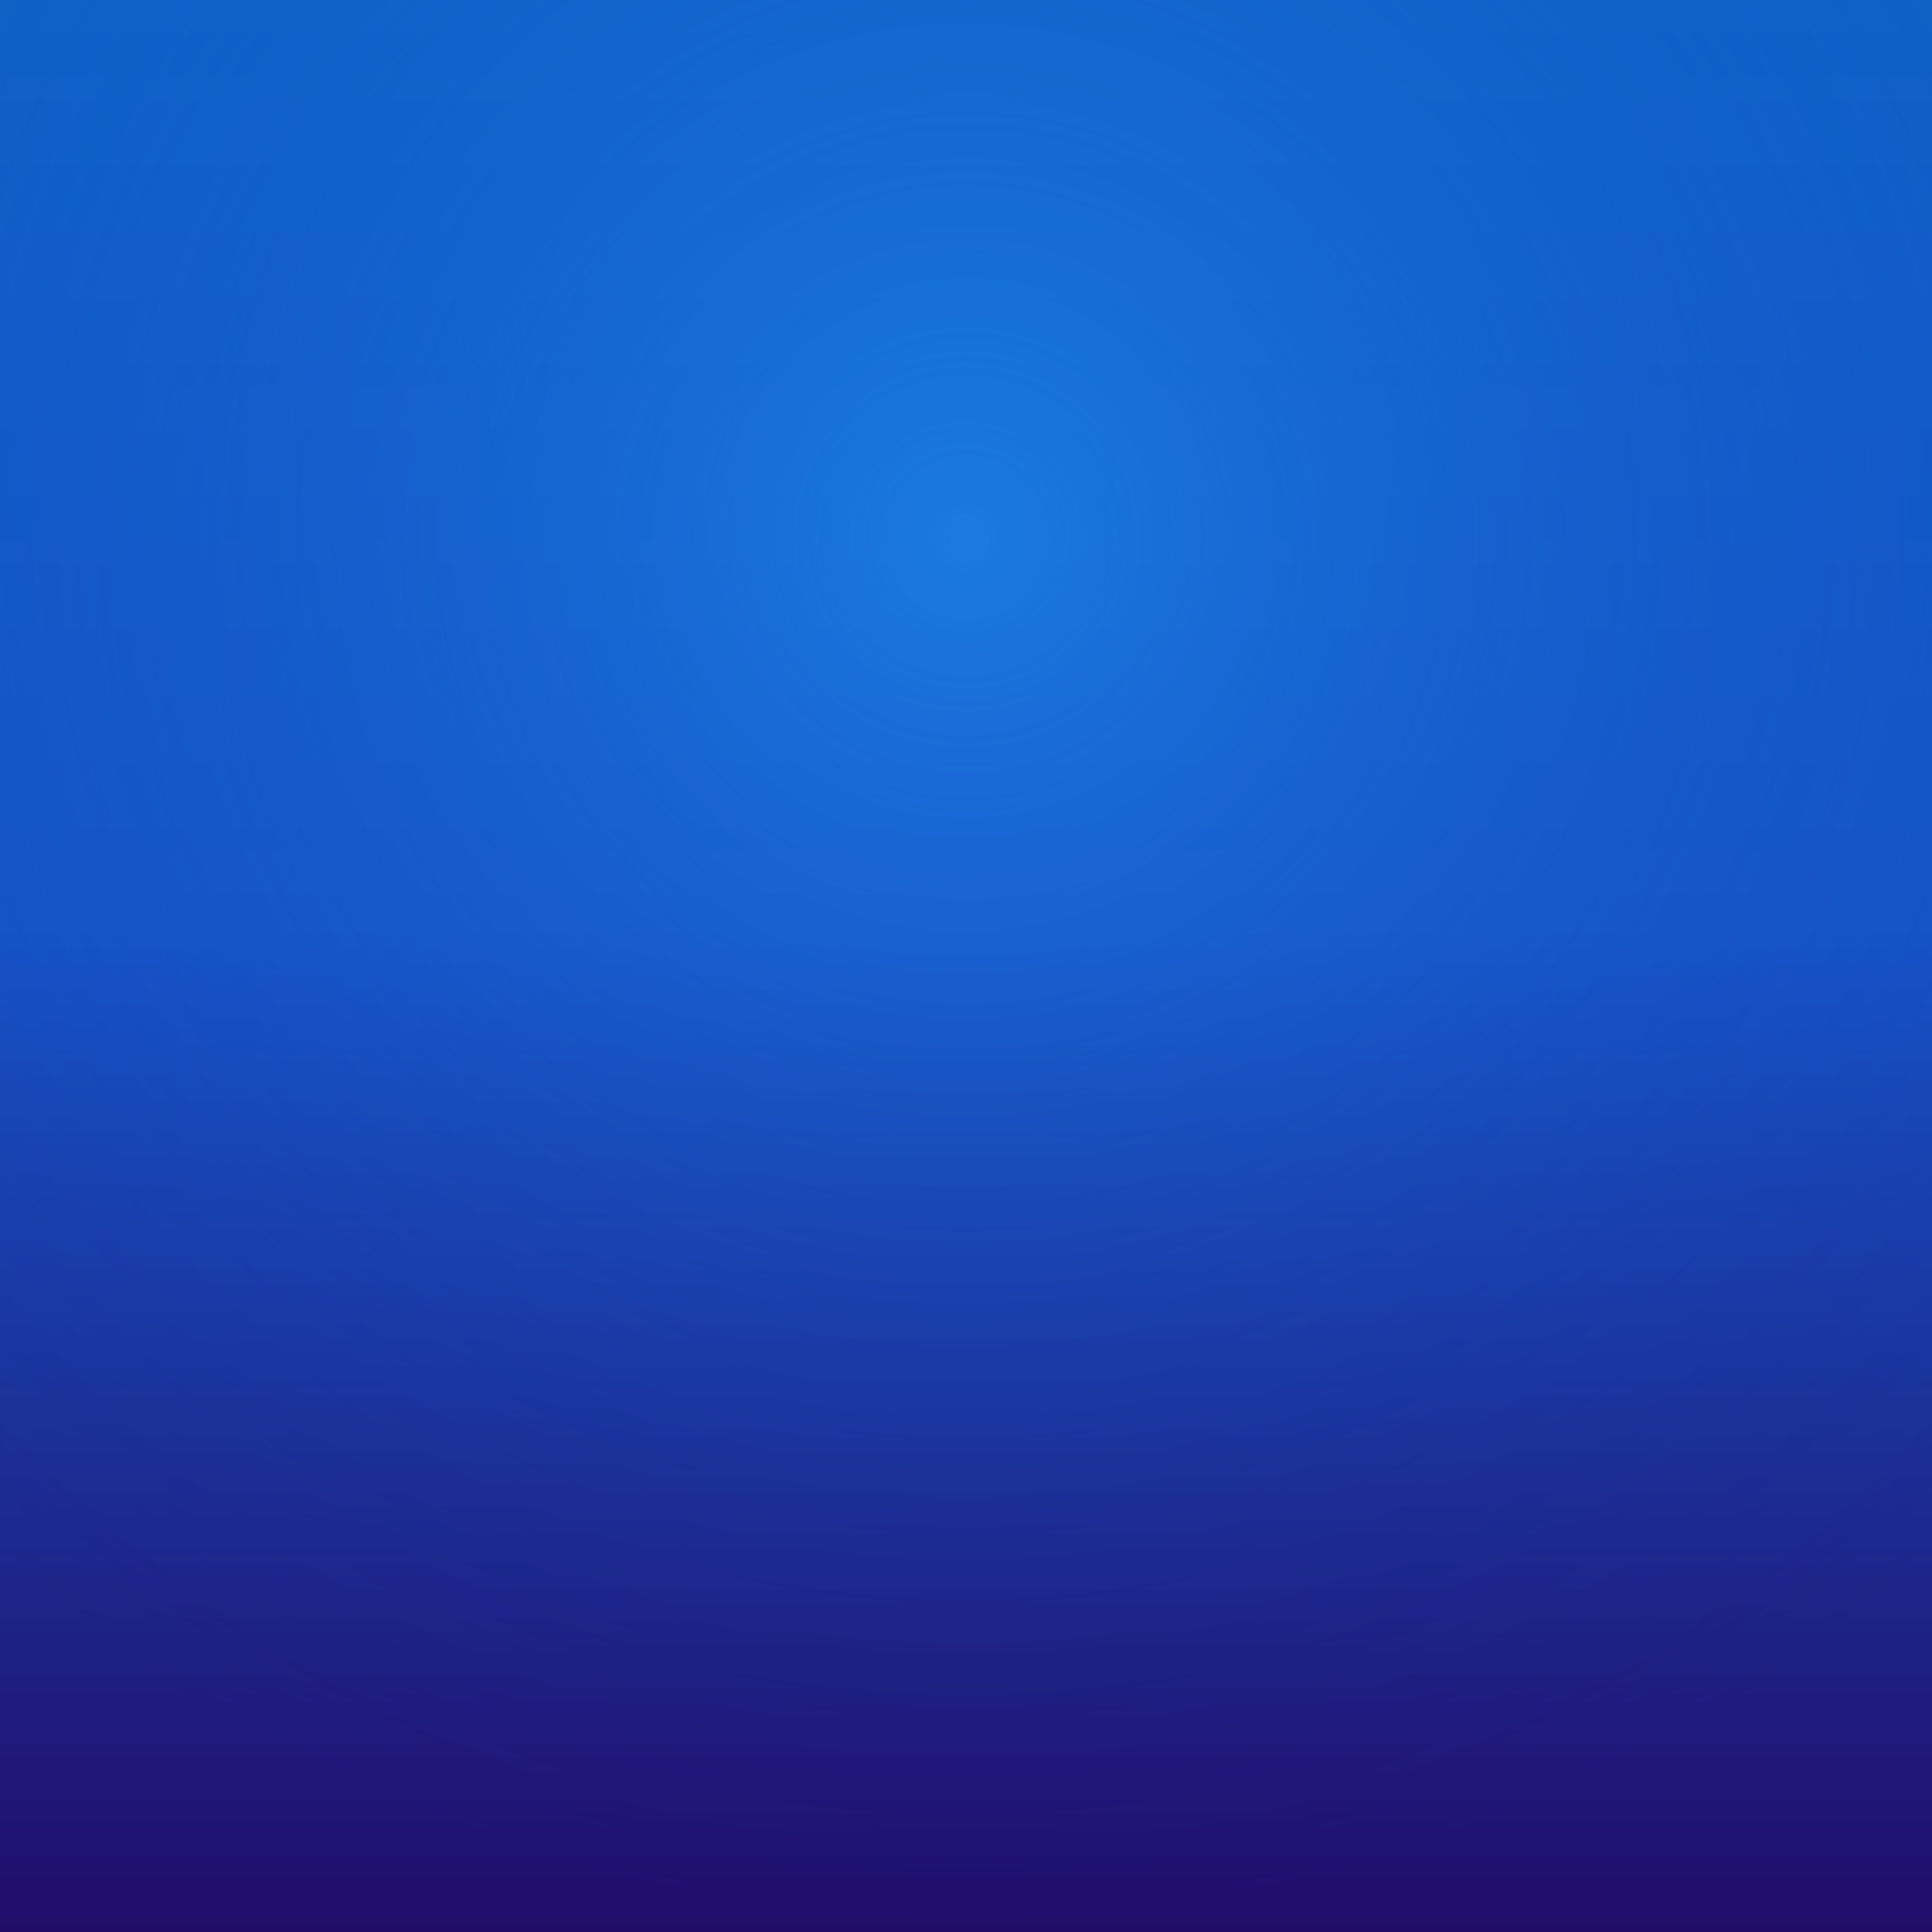
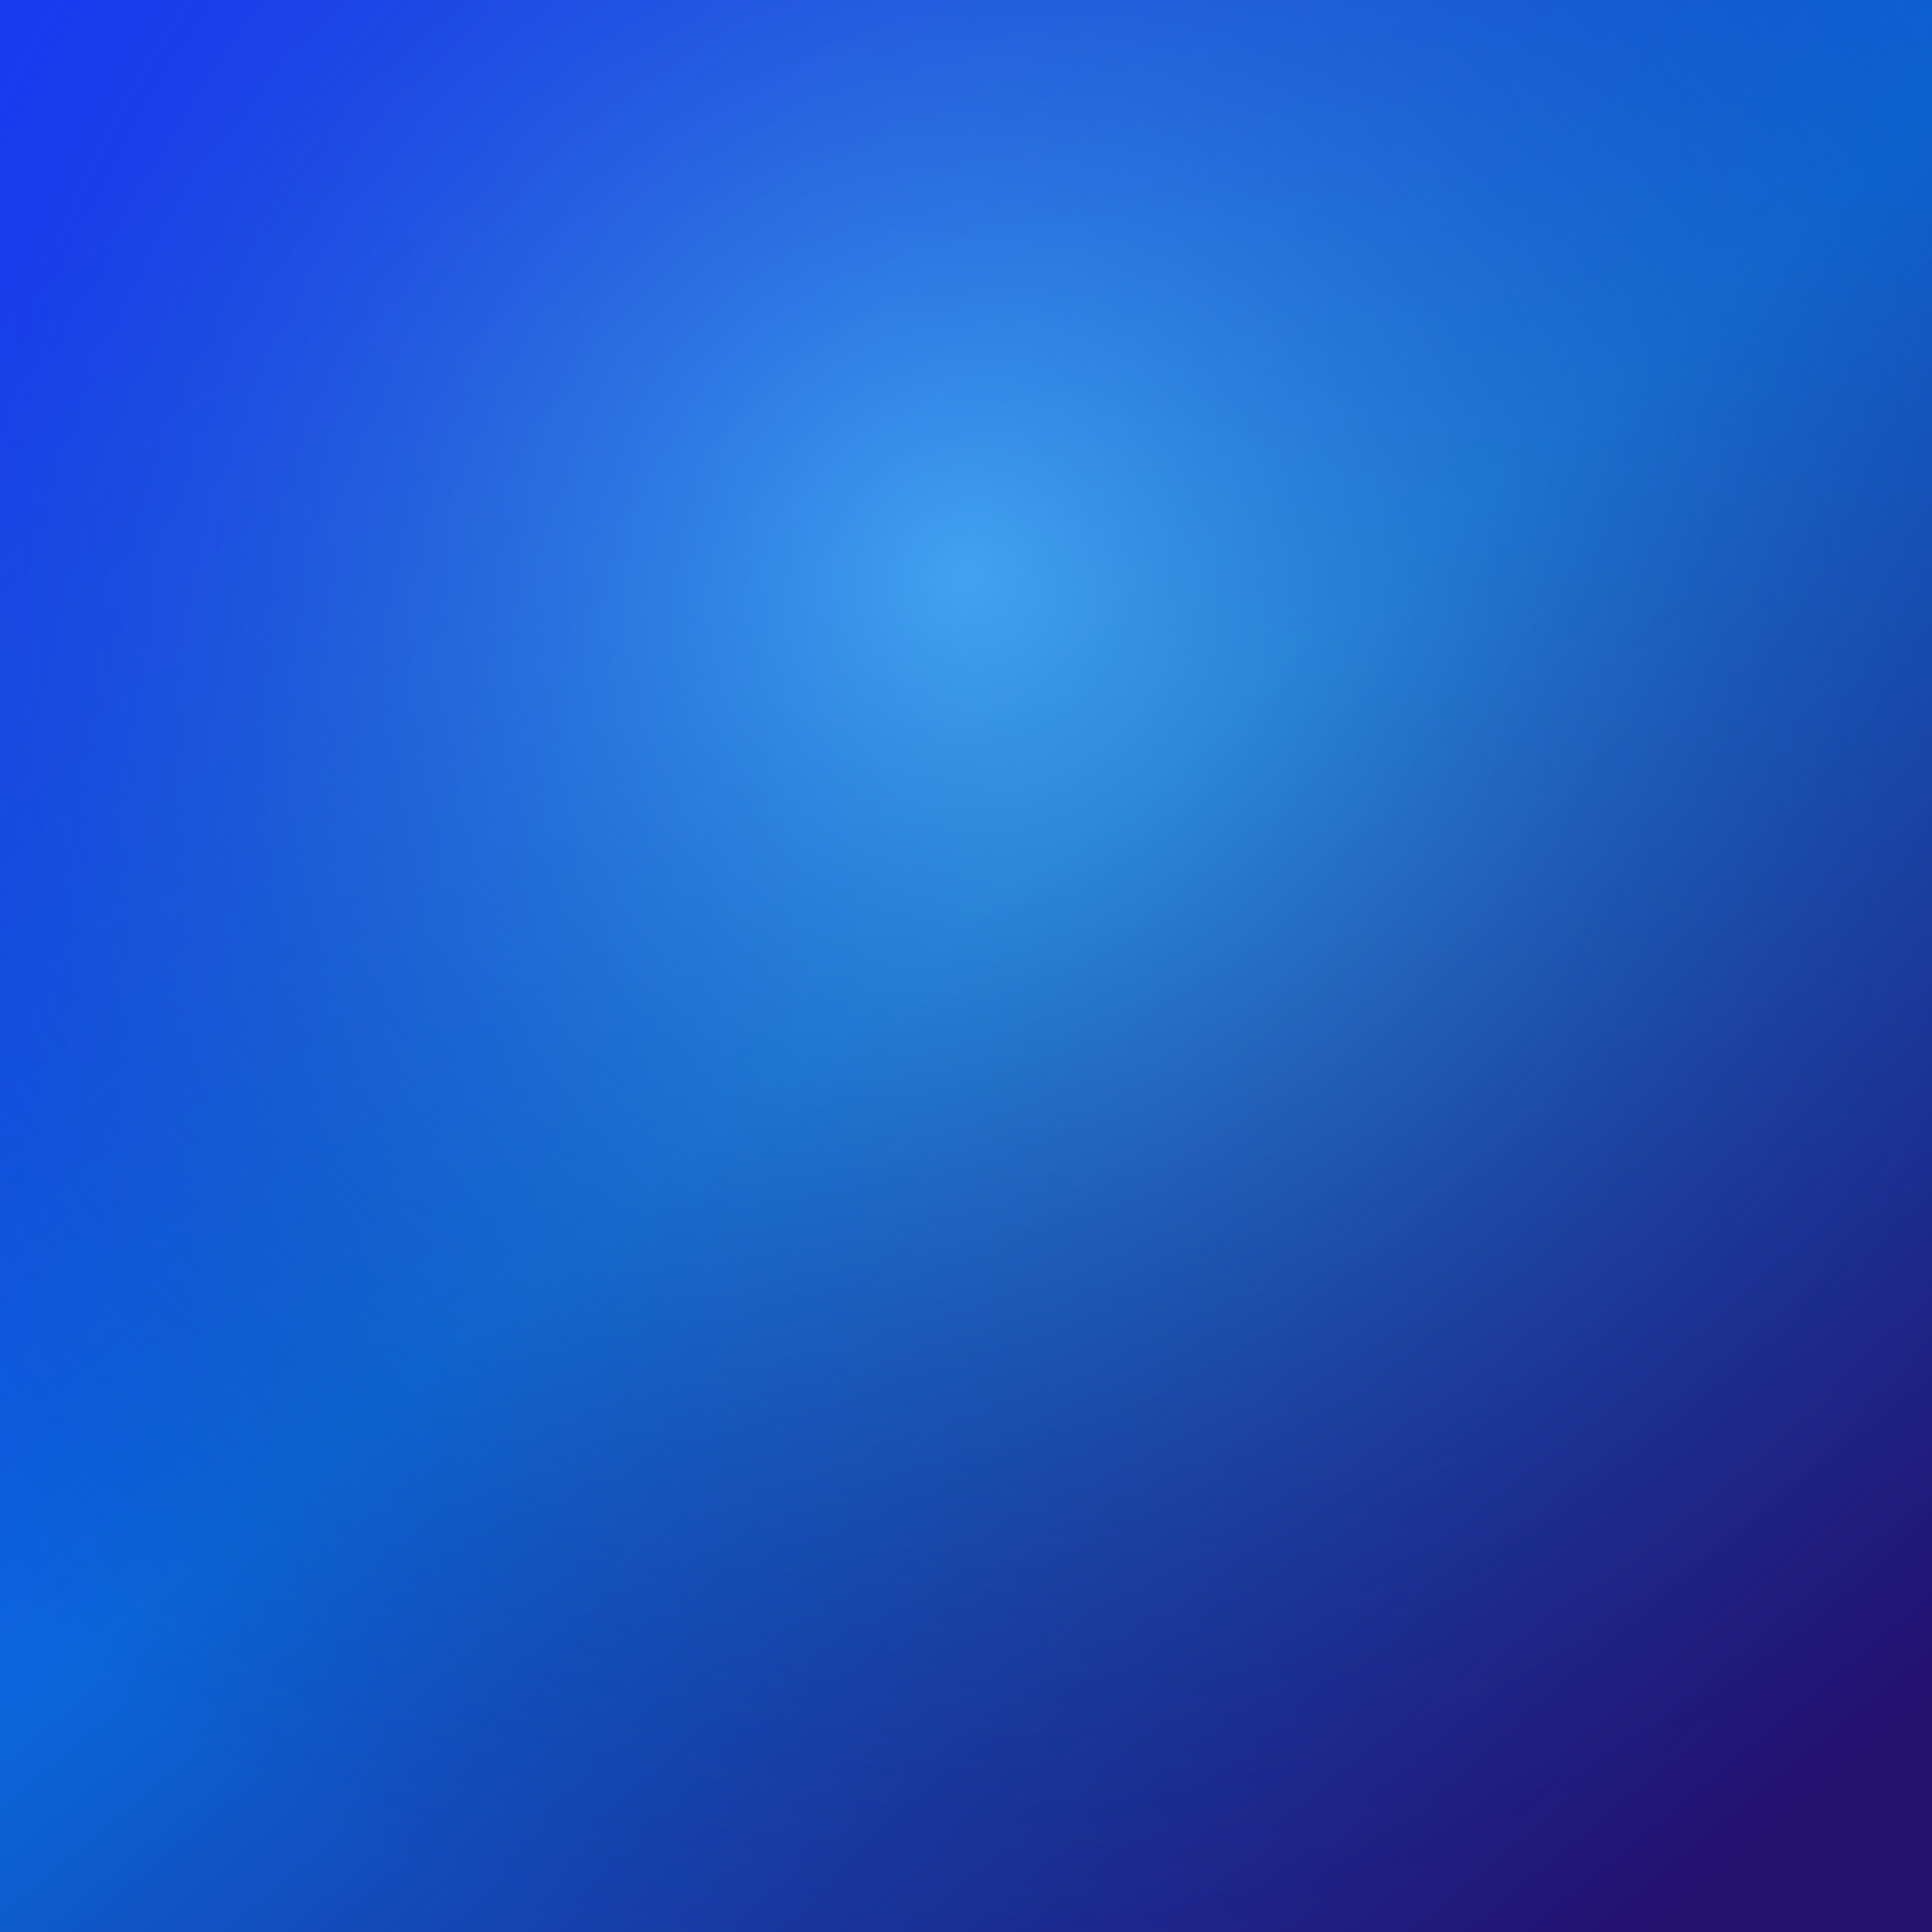
<svg xmlns="http://www.w3.org/2000/svg" width="432" height="432" viewBox="0 0 432 432">
  <defs>
-     <linearGradient id="bg" x1="216" y1="0" x2="216" y2="432" gradientUnits="userSpaceOnUse">
-       <stop stop-color="#0F62C8" />
-       <stop offset=".48" stop-color="#1554C8" />
-       <stop offset="1" stop-color="#210C69" />
+     <linearGradient id="bg" x1="50" y1="20" x2="382" y2="420" gradientUnits="userSpaceOnUse">
+       <stop stop-color="#173BFF" />
+       <stop offset=".48" stop-color="#0B66DB" />
+       <stop offset="1" stop-color="#24106F" />
    </linearGradient>
-     <radialGradient id="glow" cx="50%" cy="28%" r="72%">
-       <stop offset="0" stop-color="#26A7FF" stop-opacity=".42" />
-       <stop offset=".72" stop-color="#1749C2" stop-opacity=".08" />
-       <stop offset="1" stop-color="#210C69" stop-opacity="0" />
+     <radialGradient id="glow" cx="50%" cy="30%" r="72%">
+       <stop offset="0" stop-color="#71E5FF" stop-opacity=".52" />
+       <stop offset="1" stop-color="#0B0C45" stop-opacity="0" />
    </radialGradient>
  </defs>
  <rect width="432" height="432" fill="url(#bg)" />
  <rect width="432" height="432" fill="url(#glow)" />
</svg>
